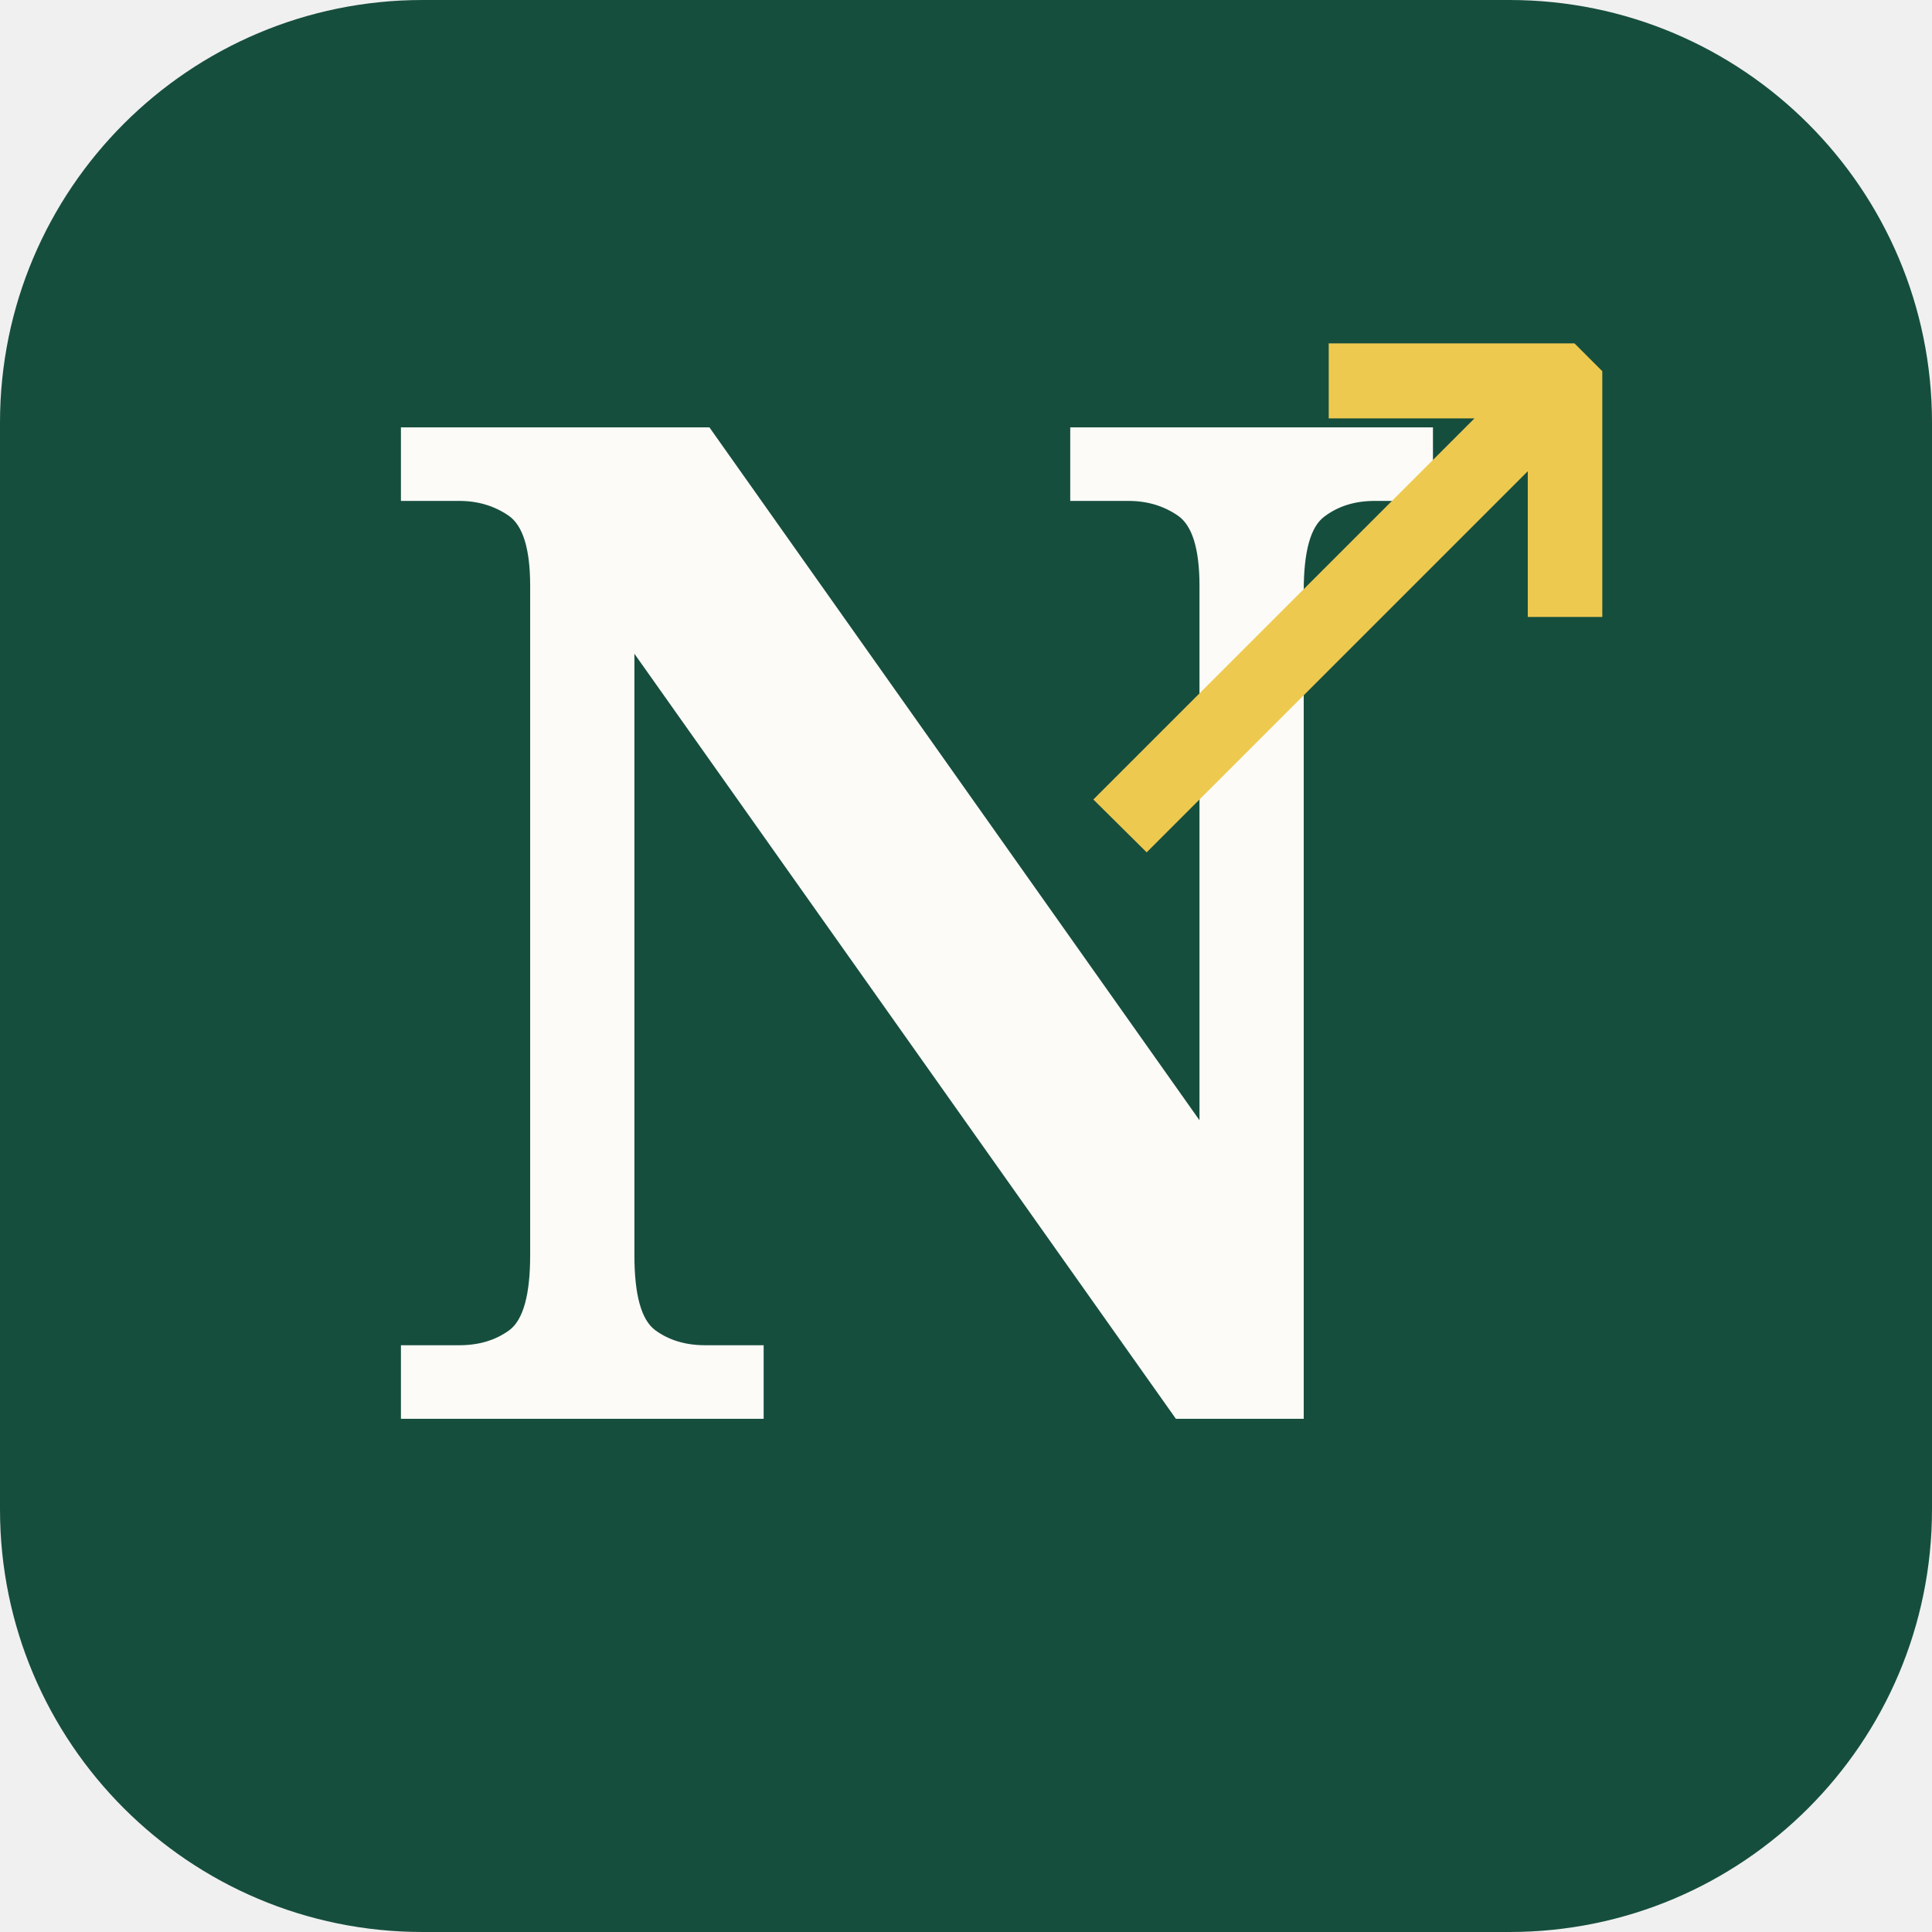
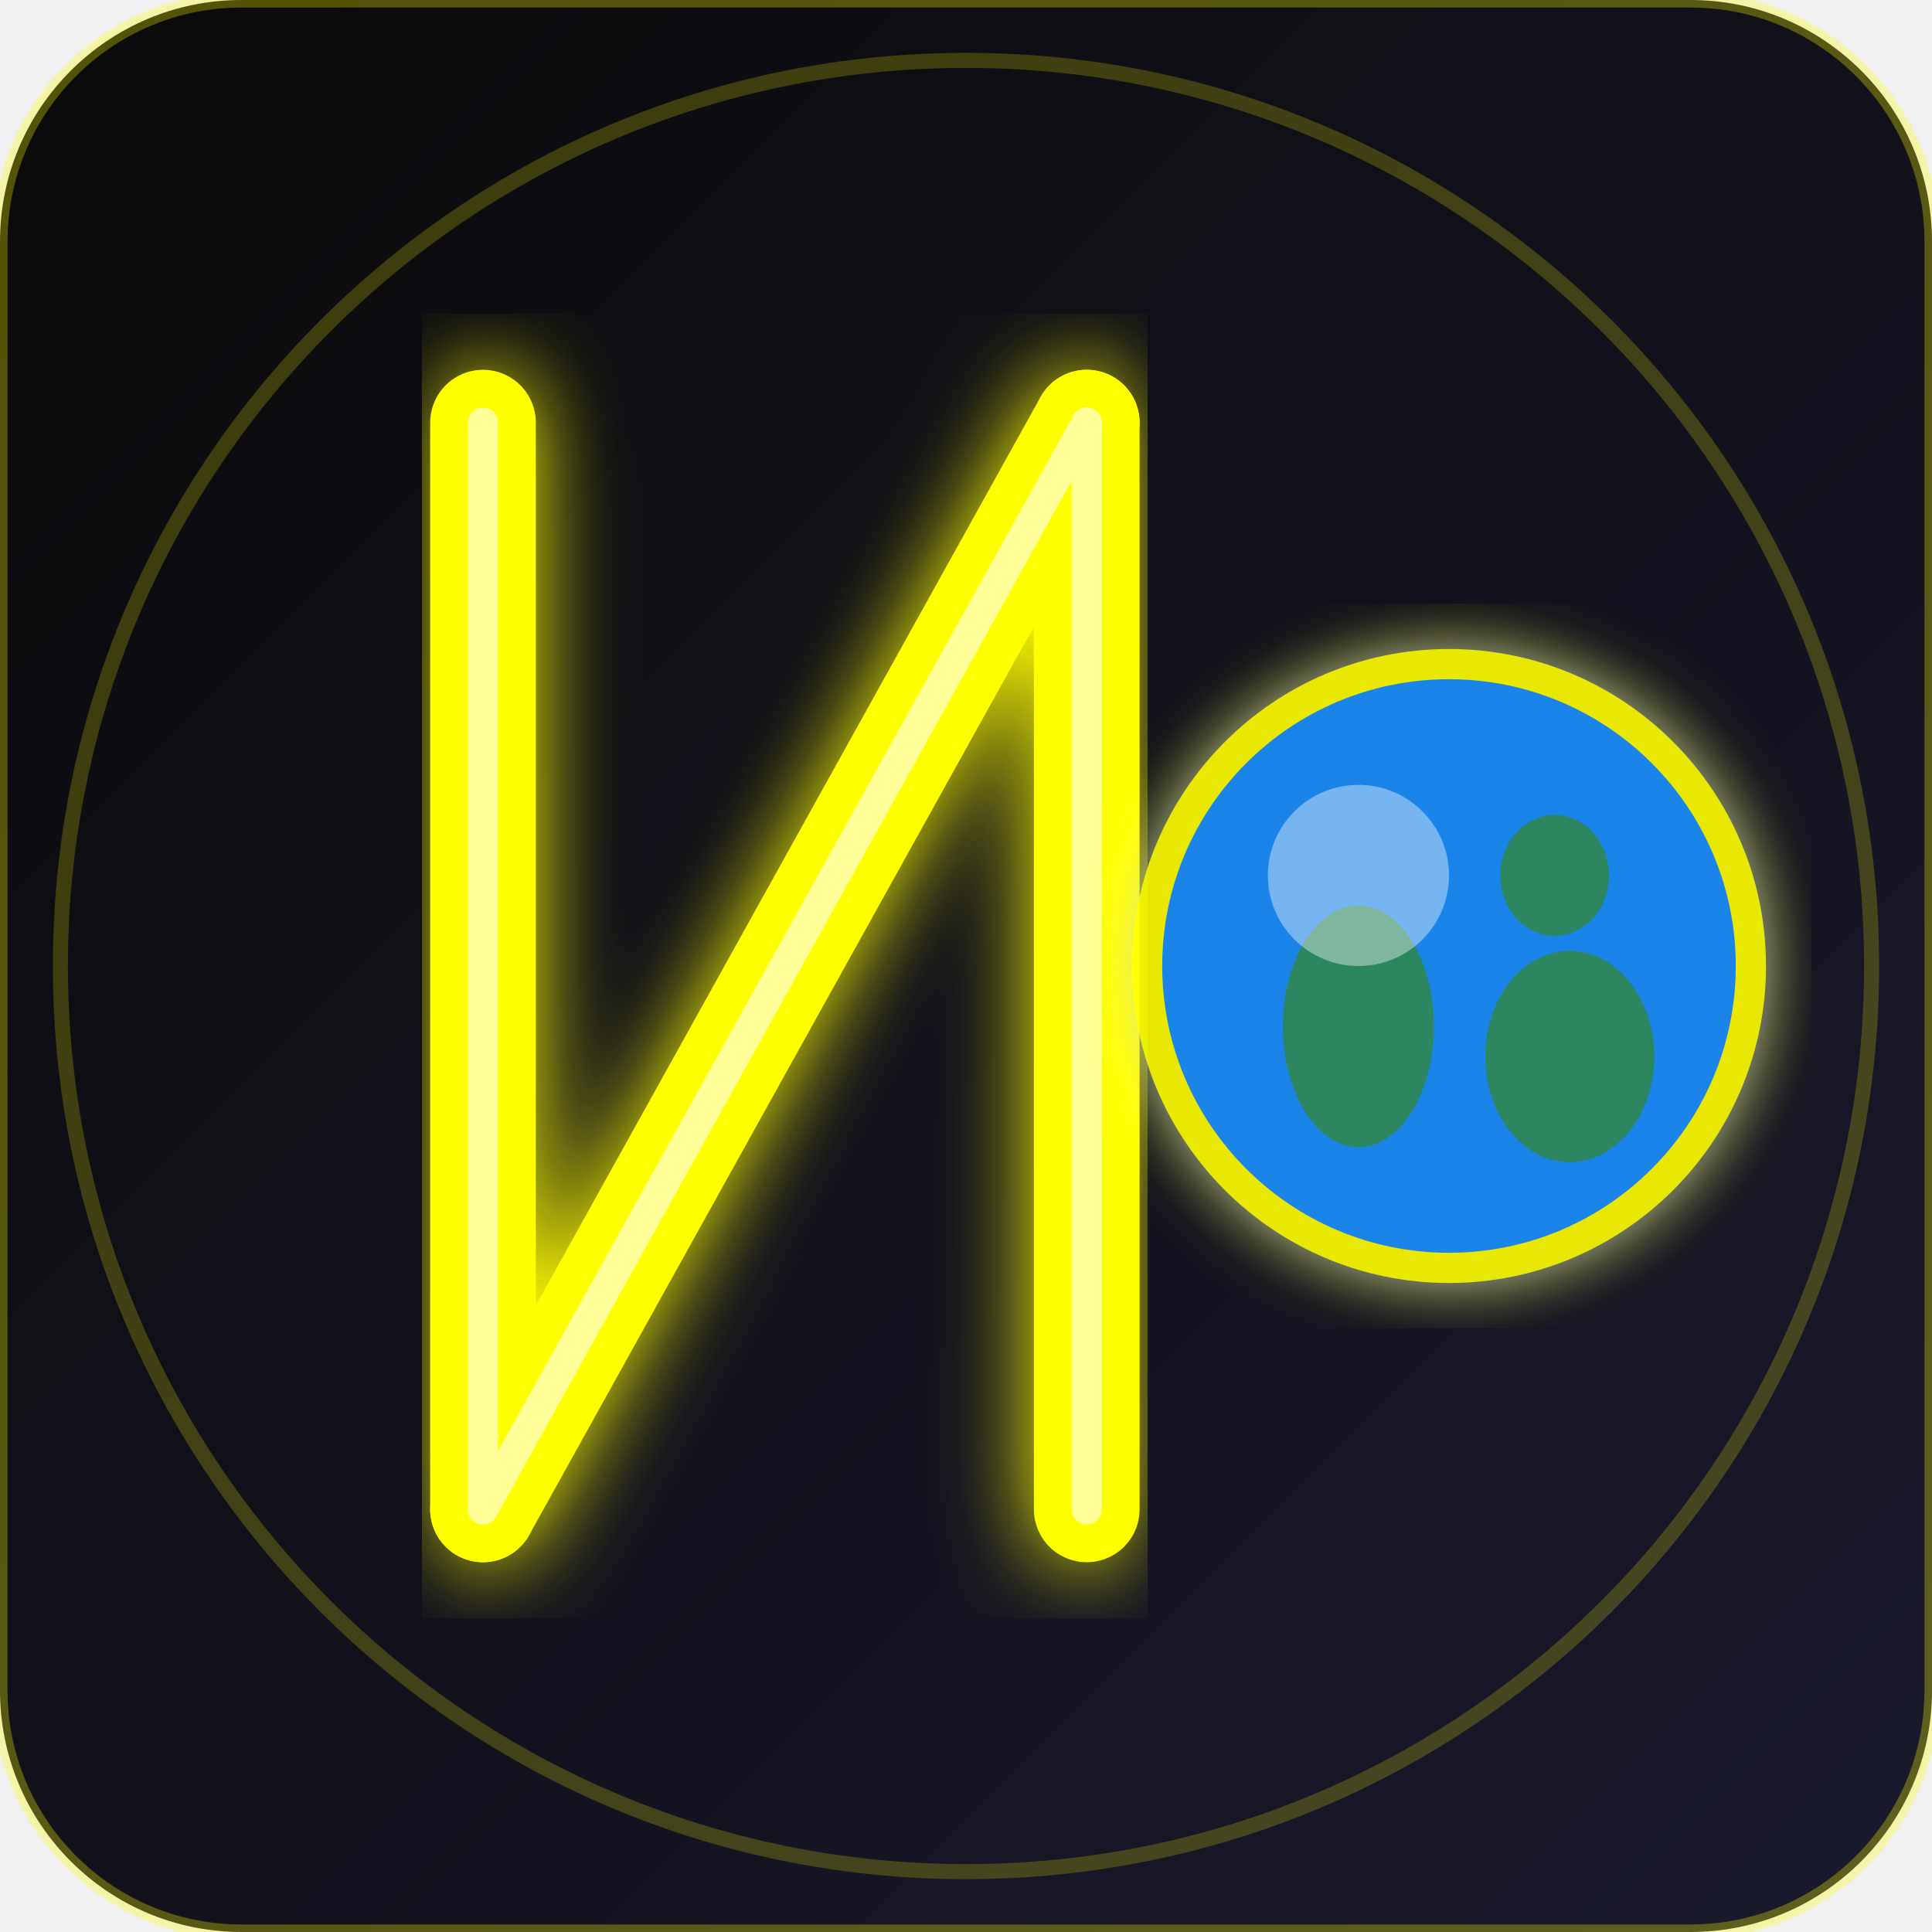
<svg xmlns="http://www.w3.org/2000/svg" viewBox="0 0 64 64">
-   <rect width="64" height="64" rx="14" fill="#164e3e" />
-   <text x="12" y="47" font-family="Georgia,serif" font-size="46" font-weight="bold" fill="#fcfbf7">N</text>
-   <text x="32" y="29" font-family="Arial,sans-serif" font-size="30" fill="#eec94f">↗</text>
+   <defs>
+     <linearGradient id="bgGradient" x1="0%" y1="0%" x2="100%" y2="100%">
+       <stop offset="0%" style="stop-color:#0a0a0a;stop-opacity:1" />
+       <stop offset="100%" style="stop-color:#1a1a2e;stop-opacity:1" />
+     </linearGradient>
+     <filter id="glow">
+       <feGaussianBlur stdDeviation="1" result="coloredBlur" />
+       <feMerge>
+         <feMergeNode in="coloredBlur" />
+         <feMergeNode in="SourceGraphic" />
+       </feMerge>
+     </filter>
+     <filter id="glowEnergy">
+       <feGaussianBlur stdDeviation="1.5" result="coloredBlur" />
+       <feFlood flood-color="#FFFF00" result="coloredBlur2" />
+       <feComposite in="coloredBlur2" in2="coloredBlur" operator="in" result="coloredBlur" />
+       <feMerge>
+         <feMergeNode in="coloredBlur" />
+         <feMergeNode in="SourceGraphic" />
+       </feMerge>
+     </filter>
+   </defs>
+   <rect width="64" height="64" rx="8" fill="url(#bgGradient)" />
+   <rect width="64" height="64" rx="8" fill="none" stroke="#FFFF00" stroke-width="0.5" opacity="0.3" />
+   <g filter="url(#glowEnergy)" stroke="#FFFF00" stroke-width="3.5" stroke-linecap="round" stroke-linejoin="round" fill="none">
+     <line x1="16" y1="14" x2="16" y2="50" />
+     <line x1="16" y1="50" x2="36" y2="14" />
+     <line x1="36" y1="14" x2="36" y2="50" />
+   </g>
+   <g stroke="#FFFFFF" stroke-width="1" stroke-linecap="round" stroke-linejoin="round" fill="none" opacity="0.6">
+     <line x1="16" y1="14" x2="16" y2="50" />
+     <line x1="16" y1="50" x2="36" y2="14" />
+     <line x1="36" y1="14" x2="36" y2="50" />
+   </g>
+   <g transform="translate(48, 32)">
+     <circle cx="0" cy="0" r="10" fill="#1e90ff" stroke="#FFFF00" stroke-width="1" filter="url(#glow)" opacity="0.9" />
+     <g fill="#2d8659" opacity="0.95">
+       <ellipse cx="-3" cy="2" rx="2.5" ry="4" />
+       <ellipse cx="4" cy="3" rx="2.8" ry="3.5" />
+       <ellipse cx="3.5" cy="-3" rx="1.8" ry="2" />
+     </g>
+     <circle cx="-3" cy="-3" r="3" fill="#FFFFFF" opacity="0.4" />
+   </g>
+   <circle cx="32" cy="32" r="30" fill="none" stroke="#FFFF00" stroke-width="0.5" opacity="0.2" />
</svg>
